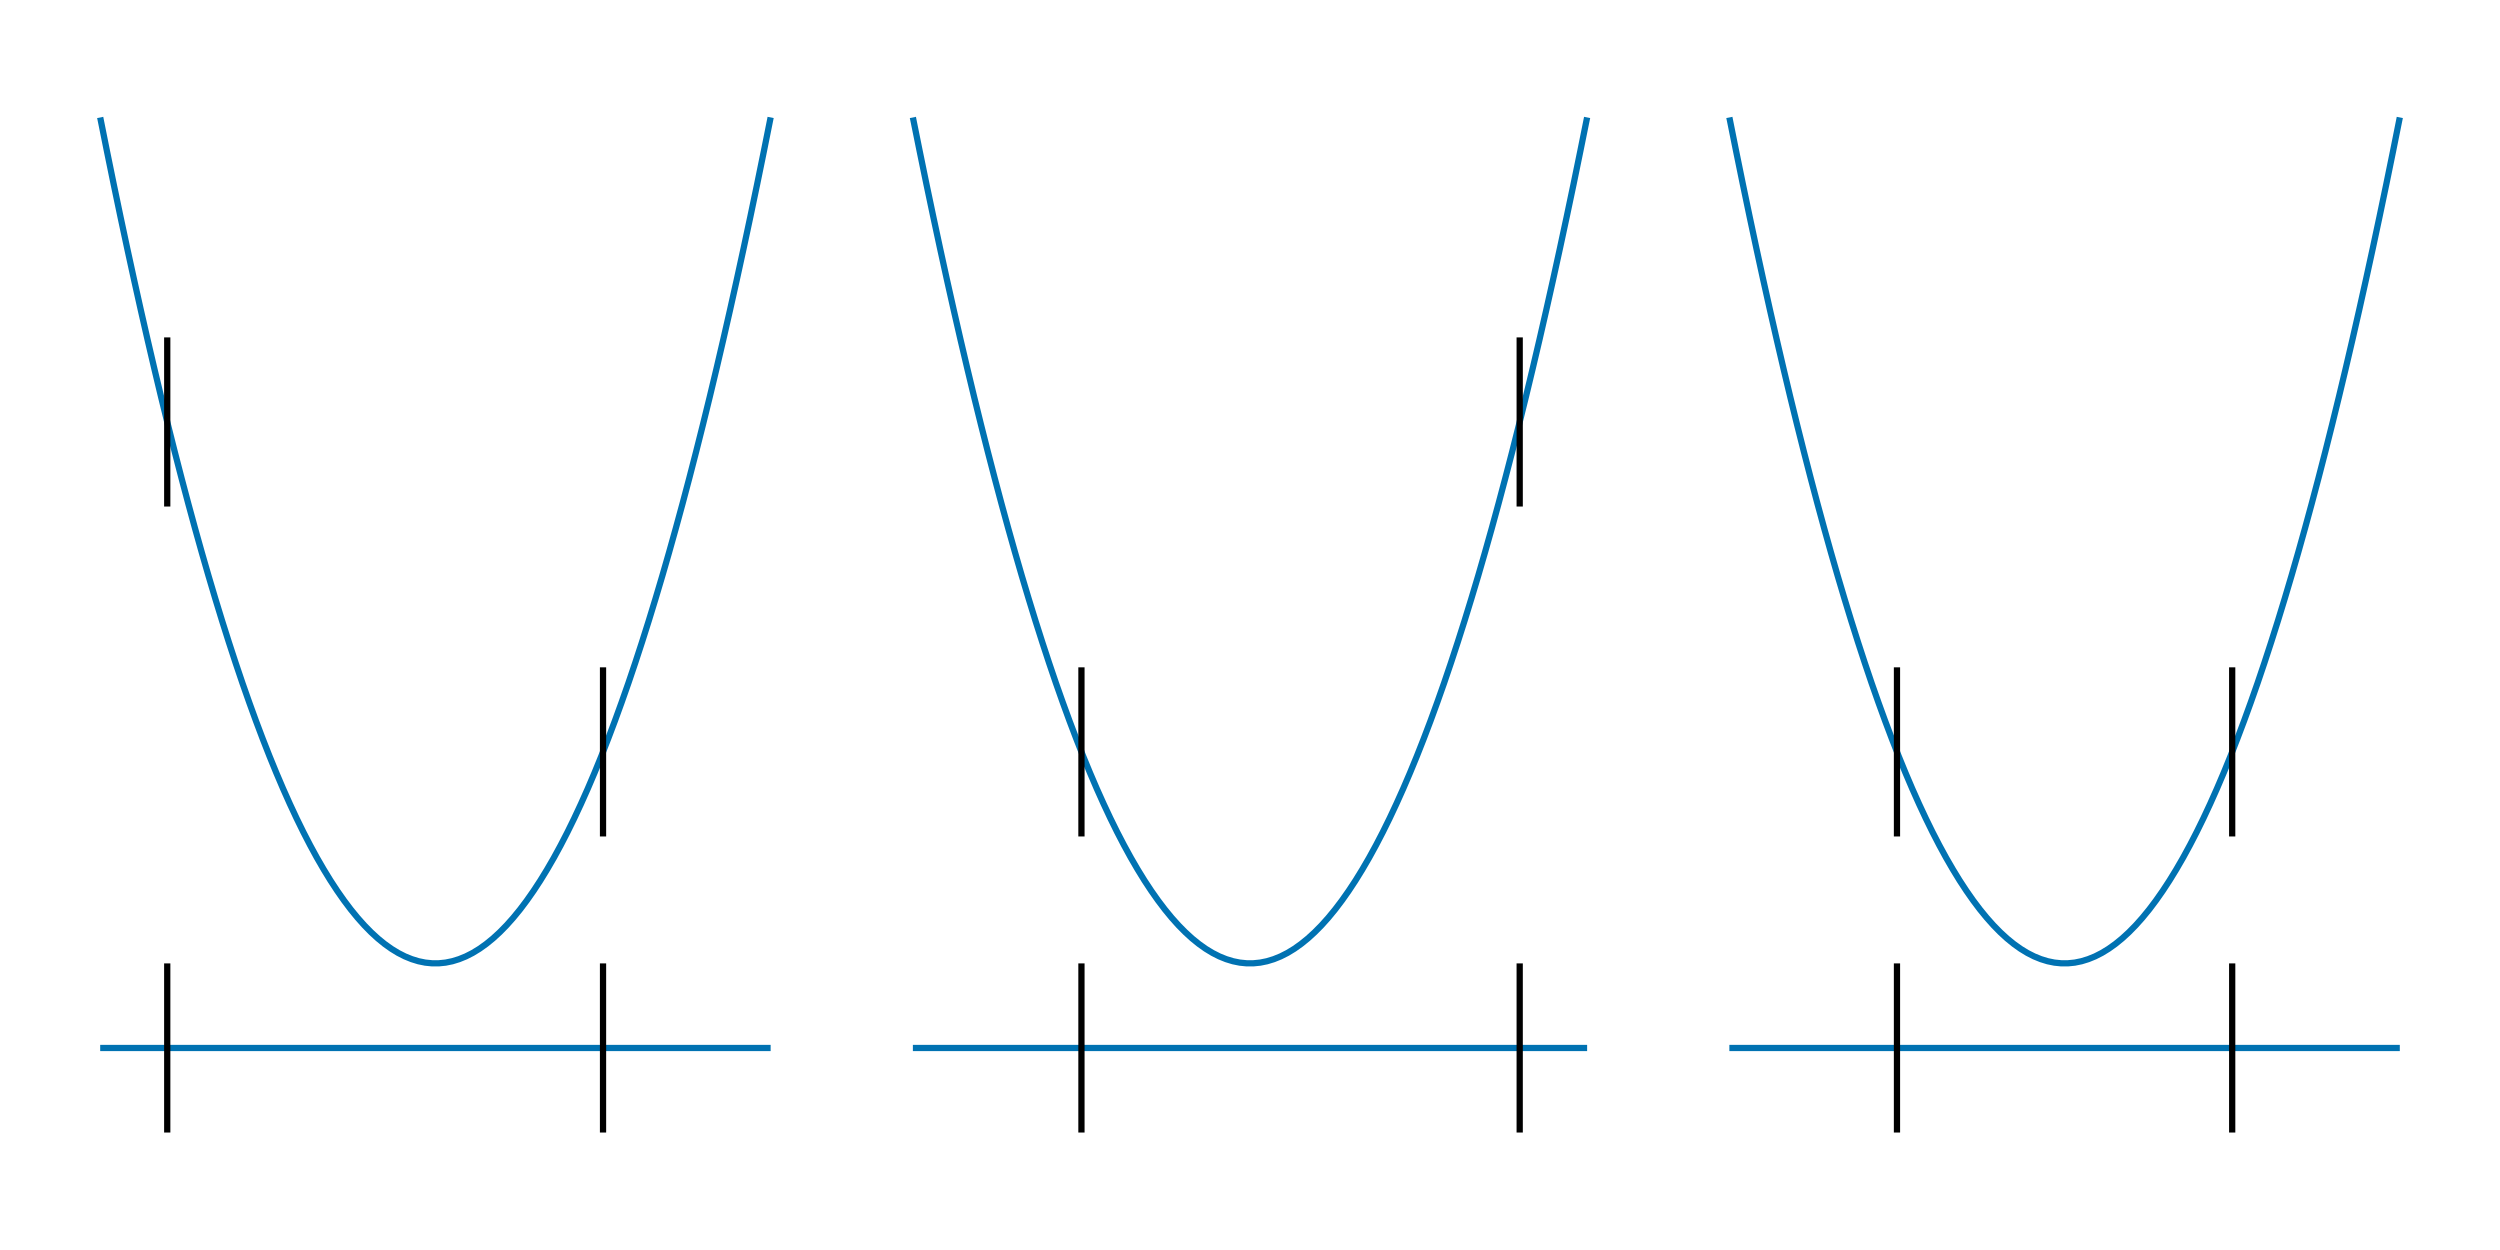
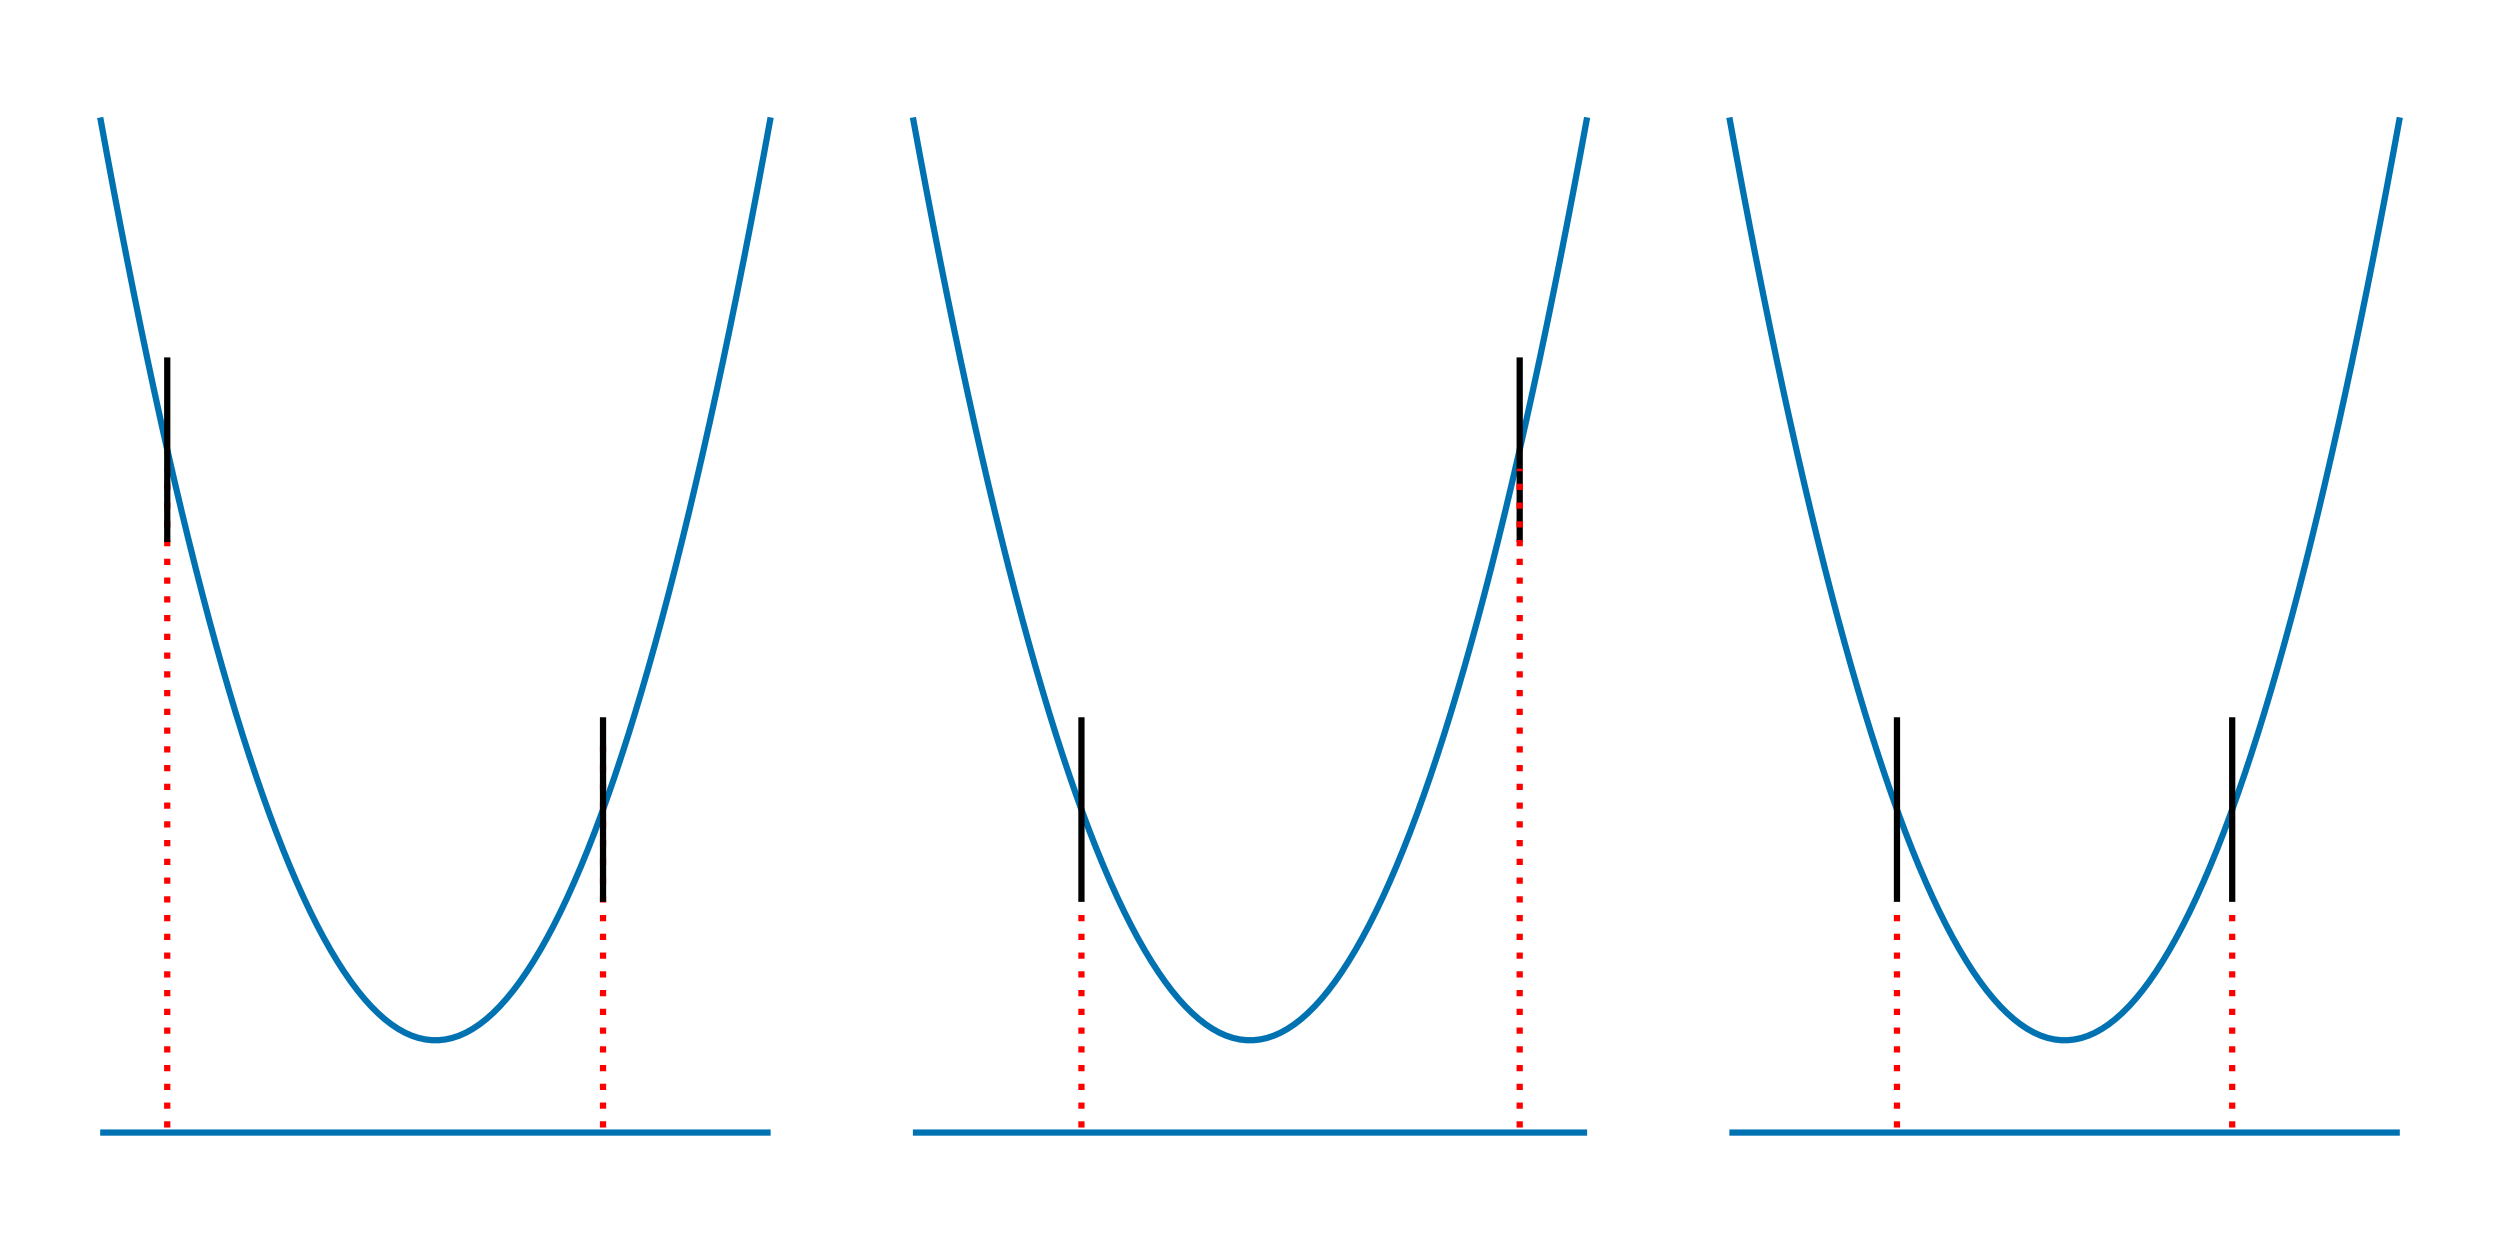
<svg xmlns="http://www.w3.org/2000/svg" width="600" height="300" viewBox="0 0 600 300">
  <rect x="-60" y="-30" width="720" height="360" fill="rgb(100%, 100%, 100%)" fill-opacity="1" />
  <path fill-rule="nonzero" fill="rgb(100%, 100%, 100%)" fill-opacity="1" d="M 16 284 L 193 284 L 193 16 L 16 16 Z M 16 284 " />
  <path fill-rule="nonzero" fill="rgb(100%, 100%, 100%)" fill-opacity="1" d="M 211 284 L 389 284 L 389 16 L 211 16 Z M 211 284 " />
  <path fill-rule="nonzero" fill="rgb(100%, 100%, 100%)" fill-opacity="1" d="M 407 284 L 584 284 L 584 16 L 407 16 Z M 407 284 " />
-   <path fill="none" stroke-width="1.5" stroke-linecap="butt" stroke-linejoin="miter" stroke="rgb(0%, 44.706%, 69.804%)" stroke-opacity="1" stroke-miterlimit="2" d="M 24.047 28.184 L 25.672 36.301 L 27.297 44.258 L 28.922 52.047 L 30.547 59.668 L 32.172 67.125 L 33.797 74.418 L 35.422 81.543 L 37.047 88.504 L 38.672 95.301 L 40.301 101.93 L 41.926 108.391 L 43.551 114.688 L 45.176 120.82 L 46.801 126.785 L 48.426 132.586 L 50.051 138.223 L 51.676 143.691 L 53.301 148.992 L 54.926 154.129 L 56.551 159.102 L 58.176 163.91 L 59.805 168.547 L 61.43 173.023 L 63.055 177.332 L 64.68 181.477 L 66.305 185.453 L 67.93 189.266 L 69.555 192.91 L 71.18 196.391 L 72.805 199.703 L 74.43 202.852 L 76.055 205.836 L 77.684 208.652 L 79.309 211.305 L 80.934 213.789 L 82.559 216.109 L 84.184 218.266 L 85.809 220.254 L 87.434 222.078 L 89.059 223.734 L 90.684 225.227 L 92.309 226.551 L 93.934 227.711 L 95.562 228.707 L 97.188 229.535 L 98.812 230.195 L 100.438 230.695 L 102.062 231.027 L 103.688 231.191 L 105.312 231.191 L 106.938 231.027 L 108.562 230.695 L 110.188 230.195 L 111.812 229.535 L 113.438 228.707 L 115.066 227.711 L 116.691 226.551 L 118.316 225.227 L 119.941 223.734 L 121.566 222.078 L 123.191 220.254 L 124.816 218.266 L 126.441 216.109 L 128.066 213.789 L 129.691 211.305 L 131.316 208.652 L 132.945 205.836 L 134.57 202.852 L 136.195 199.703 L 137.82 196.391 L 139.445 192.91 L 141.07 189.266 L 142.695 185.453 L 144.32 181.477 L 145.945 177.332 L 147.57 173.023 L 149.195 168.547 L 150.824 163.91 L 152.449 159.102 L 154.074 154.129 L 155.699 148.992 L 157.324 143.691 L 158.949 138.223 L 160.574 132.586 L 162.199 126.785 L 163.824 120.82 L 165.449 114.688 L 167.074 108.391 L 168.699 101.93 L 170.328 95.301 L 171.953 88.504 L 173.578 81.543 L 175.203 74.418 L 176.828 67.125 L 178.453 59.668 L 180.078 52.047 L 181.703 44.258 L 183.328 36.301 L 184.953 28.184 " />
-   <path fill="none" stroke-width="1.5" stroke-linecap="butt" stroke-linejoin="miter" stroke="rgb(0%, 0%, 0%)" stroke-opacity="1" stroke-miterlimit="1.155" d="M 40.137 121.574 L 40.137 80.969 " />
-   <path fill="none" stroke-width="1.5" stroke-linecap="butt" stroke-linejoin="miter" stroke="rgb(0%, 0%, 0%)" stroke-opacity="1" stroke-miterlimit="1.155" d="M 144.727 200.758 L 144.727 160.152 " />
-   <path fill="none" stroke-width="1.5" stroke-linecap="butt" stroke-linejoin="miter" stroke="rgb(0%, 0%, 0%)" stroke-opacity="1" stroke-miterlimit="1.155" d="M 40.137 121.574 L 40.137 121.574 " />
-   <path fill="none" stroke-width="1.5" stroke-linecap="butt" stroke-linejoin="miter" stroke="rgb(0%, 0%, 0%)" stroke-opacity="1" stroke-miterlimit="1.155" d="M 40.137 80.969 L 40.137 80.969 " />
-   <path fill="none" stroke-width="1.5" stroke-linecap="butt" stroke-linejoin="miter" stroke="rgb(0%, 0%, 0%)" stroke-opacity="1" stroke-miterlimit="1.155" d="M 144.727 200.758 L 144.727 200.758 " />
-   <path fill="none" stroke-width="1.5" stroke-linecap="butt" stroke-linejoin="miter" stroke="rgb(0%, 0%, 0%)" stroke-opacity="1" stroke-miterlimit="1.155" d="M 144.727 160.152 L 144.727 160.152 " />
-   <path fill="none" stroke-width="1.5" stroke-linecap="butt" stroke-linejoin="miter" stroke="rgb(0%, 44.706%, 69.804%)" stroke-opacity="1" stroke-miterlimit="2" d="M 24.047 251.516 L 184.953 251.516 " />
-   <path fill="none" stroke-width="1.5" stroke-linecap="butt" stroke-linejoin="miter" stroke="rgb(0%, 0%, 0%)" stroke-opacity="1" stroke-miterlimit="1.155" d="M 40.137 271.816 L 40.137 231.211 " />
-   <path fill="none" stroke-width="1.5" stroke-linecap="butt" stroke-linejoin="miter" stroke="rgb(0%, 0%, 0%)" stroke-opacity="1" stroke-miterlimit="1.155" d="M 144.727 271.816 L 144.727 231.211 " />
-   <path fill="none" stroke-width="1.5" stroke-linecap="butt" stroke-linejoin="miter" stroke="rgb(0%, 0%, 0%)" stroke-opacity="1" stroke-miterlimit="1.155" d="M 40.137 271.816 L 40.137 271.816 " />
-   <path fill="none" stroke-width="1.5" stroke-linecap="butt" stroke-linejoin="miter" stroke="rgb(0%, 0%, 0%)" stroke-opacity="1" stroke-miterlimit="1.155" d="M 40.137 231.211 L 40.137 231.211 " />
-   <path fill="none" stroke-width="1.5" stroke-linecap="butt" stroke-linejoin="miter" stroke="rgb(0%, 0%, 0%)" stroke-opacity="1" stroke-miterlimit="1.155" d="M 144.727 271.816 L 144.727 271.816 " />
-   <path fill="none" stroke-width="1.5" stroke-linecap="butt" stroke-linejoin="miter" stroke="rgb(0%, 0%, 0%)" stroke-opacity="1" stroke-miterlimit="1.155" d="M 144.727 231.211 L 144.727 231.211 " />
-   <path fill="none" stroke-width="1.5" stroke-linecap="butt" stroke-linejoin="miter" stroke="rgb(0%, 44.706%, 69.804%)" stroke-opacity="1" stroke-miterlimit="2" d="M 219.09 28.184 L 220.727 36.301 L 222.359 44.258 L 223.996 52.047 L 225.629 59.668 L 227.262 67.125 L 228.898 74.418 L 230.531 81.543 L 232.168 88.504 L 233.801 95.301 L 235.438 101.93 L 237.07 108.391 L 238.707 114.688 L 240.34 120.82 L 241.973 126.785 L 243.609 132.586 L 245.242 138.223 L 246.879 143.691 L 248.512 148.992 L 250.148 154.129 L 251.781 159.102 L 253.414 163.91 L 255.051 168.547 L 256.684 173.023 L 258.32 177.332 L 259.953 181.477 L 261.59 185.453 L 263.223 189.266 L 264.859 192.91 L 266.492 196.391 L 268.125 199.703 L 269.762 202.852 L 271.395 205.836 L 273.031 208.652 L 274.664 211.305 L 276.301 213.789 L 277.934 216.109 L 279.57 218.266 L 281.203 220.254 L 282.836 222.078 L 284.473 223.734 L 286.105 225.227 L 287.742 226.551 L 289.375 227.711 L 291.012 228.707 L 292.645 229.535 L 294.277 230.195 L 295.914 230.695 L 297.547 231.027 L 299.184 231.191 L 300.816 231.191 L 302.453 231.027 L 304.086 230.695 L 305.723 230.195 L 307.355 229.535 L 308.988 228.707 L 310.625 227.711 L 312.258 226.551 L 313.895 225.227 L 315.527 223.734 L 317.164 222.078 L 318.797 220.254 L 320.43 218.266 L 322.066 216.109 L 323.699 213.789 L 325.336 211.305 L 326.969 208.652 L 328.605 205.836 L 330.238 202.852 L 331.875 199.703 L 333.508 196.391 L 335.141 192.91 L 336.777 189.266 L 338.41 185.453 L 340.047 181.477 L 341.68 177.332 L 343.316 173.023 L 344.949 168.547 L 346.586 163.91 L 348.219 159.102 L 349.852 154.129 L 351.488 148.992 L 353.121 143.691 L 354.758 138.223 L 356.391 132.586 L 358.027 126.785 L 359.66 120.82 L 361.293 114.688 L 362.93 108.391 L 364.562 101.93 L 366.199 95.301 L 367.832 88.504 L 369.469 81.543 L 371.102 74.418 L 372.738 67.125 L 374.371 59.668 L 376.004 52.047 L 377.641 44.258 L 379.273 36.301 L 380.91 28.184 " />
-   <path fill="none" stroke-width="1.5" stroke-linecap="butt" stroke-linejoin="miter" stroke="rgb(0%, 0%, 0%)" stroke-opacity="1" stroke-miterlimit="1.155" d="M 259.547 200.758 L 259.547 160.152 " />
-   <path fill="none" stroke-width="1.5" stroke-linecap="butt" stroke-linejoin="miter" stroke="rgb(0%, 0%, 0%)" stroke-opacity="1" stroke-miterlimit="1.155" d="M 364.727 121.574 L 364.727 80.969 " />
-   <path fill="none" stroke-width="1.5" stroke-linecap="butt" stroke-linejoin="miter" stroke="rgb(0%, 0%, 0%)" stroke-opacity="1" stroke-miterlimit="1.155" d="M 259.547 200.758 L 259.547 200.758 " />
-   <path fill="none" stroke-width="1.5" stroke-linecap="butt" stroke-linejoin="miter" stroke="rgb(0%, 0%, 0%)" stroke-opacity="1" stroke-miterlimit="1.155" d="M 259.547 160.152 L 259.547 160.152 " />
-   <path fill="none" stroke-width="1.5" stroke-linecap="butt" stroke-linejoin="miter" stroke="rgb(0%, 0%, 0%)" stroke-opacity="1" stroke-miterlimit="1.155" d="M 364.727 121.574 L 364.727 121.574 " />
-   <path fill="none" stroke-width="1.5" stroke-linecap="butt" stroke-linejoin="miter" stroke="rgb(0%, 0%, 0%)" stroke-opacity="1" stroke-miterlimit="1.155" d="M 364.727 80.969 L 364.727 80.969 " />
-   <path fill="none" stroke-width="1.5" stroke-linecap="butt" stroke-linejoin="miter" stroke="rgb(0%, 44.706%, 69.804%)" stroke-opacity="1" stroke-miterlimit="2" d="M 219.09 251.516 L 380.91 251.516 " />
-   <path fill="none" stroke-width="1.5" stroke-linecap="butt" stroke-linejoin="miter" stroke="rgb(0%, 0%, 0%)" stroke-opacity="1" stroke-miterlimit="1.155" d="M 259.547 271.816 L 259.547 231.211 " />
-   <path fill="none" stroke-width="1.5" stroke-linecap="butt" stroke-linejoin="miter" stroke="rgb(0%, 0%, 0%)" stroke-opacity="1" stroke-miterlimit="1.155" d="M 364.727 271.816 L 364.727 231.211 " />
-   <path fill="none" stroke-width="1.5" stroke-linecap="butt" stroke-linejoin="miter" stroke="rgb(0%, 0%, 0%)" stroke-opacity="1" stroke-miterlimit="1.155" d="M 259.547 271.816 L 259.547 271.816 " />
-   <path fill="none" stroke-width="1.5" stroke-linecap="butt" stroke-linejoin="miter" stroke="rgb(0%, 0%, 0%)" stroke-opacity="1" stroke-miterlimit="1.155" d="M 259.547 231.211 L 259.547 231.211 " />
-   <path fill="none" stroke-width="1.5" stroke-linecap="butt" stroke-linejoin="miter" stroke="rgb(0%, 0%, 0%)" stroke-opacity="1" stroke-miterlimit="1.155" d="M 364.727 271.816 L 364.727 271.816 " />
-   <path fill="none" stroke-width="1.5" stroke-linecap="butt" stroke-linejoin="miter" stroke="rgb(0%, 0%, 0%)" stroke-opacity="1" stroke-miterlimit="1.155" d="M 364.727 231.211 L 364.727 231.211 " />
-   <path fill="none" stroke-width="1.5" stroke-linecap="butt" stroke-linejoin="miter" stroke="rgb(0%, 44.706%, 69.804%)" stroke-opacity="1" stroke-miterlimit="2" d="M 415.047 28.184 L 416.672 36.301 L 418.297 44.258 L 419.922 52.047 L 421.547 59.668 L 423.172 67.125 L 424.797 74.418 L 426.422 81.543 L 428.047 88.504 L 429.672 95.301 L 431.301 101.93 L 432.926 108.391 L 434.551 114.688 L 436.176 120.82 L 437.801 126.785 L 439.426 132.586 L 441.051 138.223 L 442.676 143.691 L 444.301 148.992 L 445.926 154.129 L 447.551 159.102 L 449.176 163.91 L 450.805 168.547 L 452.43 173.023 L 454.055 177.332 L 455.68 181.477 L 457.305 185.453 L 458.93 189.266 L 460.555 192.91 L 462.18 196.391 L 463.805 199.703 L 465.43 202.852 L 467.055 205.836 L 468.684 208.652 L 470.309 211.305 L 471.934 213.789 L 473.559 216.109 L 475.184 218.266 L 476.809 220.254 L 478.434 222.078 L 480.059 223.734 L 481.684 225.227 L 483.309 226.551 L 484.934 227.711 L 486.562 228.707 L 488.188 229.535 L 489.812 230.195 L 491.438 230.695 L 493.062 231.027 L 494.688 231.191 L 496.312 231.191 L 497.938 231.027 L 499.562 230.695 L 501.188 230.195 L 502.812 229.535 L 504.438 228.707 L 506.066 227.711 L 507.691 226.551 L 509.316 225.227 L 510.941 223.734 L 512.566 222.078 L 514.191 220.254 L 515.816 218.266 L 517.441 216.109 L 519.066 213.789 L 520.691 211.305 L 522.316 208.652 L 523.945 205.836 L 525.57 202.852 L 527.195 199.703 L 528.82 196.391 L 530.445 192.91 L 532.07 189.266 L 533.695 185.453 L 535.32 181.477 L 536.945 177.332 L 538.57 173.023 L 540.195 168.547 L 541.824 163.91 L 543.449 159.102 L 545.074 154.129 L 546.699 148.992 L 548.324 143.691 L 549.949 138.223 L 551.574 132.586 L 553.199 126.785 L 554.824 120.82 L 556.449 114.688 L 558.074 108.391 L 559.699 101.93 L 561.328 95.301 L 562.953 88.504 L 564.578 81.543 L 566.203 74.418 L 567.828 67.125 L 569.453 59.668 L 571.078 52.047 L 572.703 44.258 L 574.328 36.301 L 575.953 28.184 " />
-   <path fill="none" stroke-width="1.5" stroke-linecap="butt" stroke-linejoin="miter" stroke="rgb(0%, 0%, 0%)" stroke-opacity="1" stroke-miterlimit="1.155" d="M 455.273 200.758 L 455.273 160.152 " />
-   <path fill="none" stroke-width="1.5" stroke-linecap="butt" stroke-linejoin="miter" stroke="rgb(0%, 0%, 0%)" stroke-opacity="1" stroke-miterlimit="1.155" d="M 535.727 200.758 L 535.727 160.152 " />
-   <path fill="none" stroke-width="1.5" stroke-linecap="butt" stroke-linejoin="miter" stroke="rgb(0%, 0%, 0%)" stroke-opacity="1" stroke-miterlimit="1.155" d="M 455.273 200.758 L 455.273 200.758 " />
-   <path fill="none" stroke-width="1.5" stroke-linecap="butt" stroke-linejoin="miter" stroke="rgb(0%, 0%, 0%)" stroke-opacity="1" stroke-miterlimit="1.155" d="M 455.273 160.152 L 455.273 160.152 " />
-   <path fill="none" stroke-width="1.5" stroke-linecap="butt" stroke-linejoin="miter" stroke="rgb(0%, 0%, 0%)" stroke-opacity="1" stroke-miterlimit="1.155" d="M 535.727 200.758 L 535.727 200.758 " />
-   <path fill="none" stroke-width="1.5" stroke-linecap="butt" stroke-linejoin="miter" stroke="rgb(0%, 0%, 0%)" stroke-opacity="1" stroke-miterlimit="1.155" d="M 535.727 160.152 L 535.727 160.152 " />
-   <path fill="none" stroke-width="1.5" stroke-linecap="butt" stroke-linejoin="miter" stroke="rgb(0%, 44.706%, 69.804%)" stroke-opacity="1" stroke-miterlimit="2" d="M 415.047 251.516 L 575.953 251.516 " />
-   <path fill="none" stroke-width="1.5" stroke-linecap="butt" stroke-linejoin="miter" stroke="rgb(0%, 0%, 0%)" stroke-opacity="1" stroke-miterlimit="1.155" d="M 455.273 271.816 L 455.273 231.211 " />
-   <path fill="none" stroke-width="1.5" stroke-linecap="butt" stroke-linejoin="miter" stroke="rgb(0%, 0%, 0%)" stroke-opacity="1" stroke-miterlimit="1.155" d="M 535.727 271.816 L 535.727 231.211 " />
-   <path fill="none" stroke-width="1.5" stroke-linecap="butt" stroke-linejoin="miter" stroke="rgb(0%, 0%, 0%)" stroke-opacity="1" stroke-miterlimit="1.155" d="M 455.273 271.816 L 455.273 271.816 " />
-   <path fill="none" stroke-width="1.5" stroke-linecap="butt" stroke-linejoin="miter" stroke="rgb(0%, 0%, 0%)" stroke-opacity="1" stroke-miterlimit="1.155" d="M 455.273 231.211 L 455.273 231.211 " />
-   <path fill="none" stroke-width="1.5" stroke-linecap="butt" stroke-linejoin="miter" stroke="rgb(0%, 0%, 0%)" stroke-opacity="1" stroke-miterlimit="1.155" d="M 535.727 271.816 L 535.727 271.816 " />
-   <path fill="none" stroke-width="1.5" stroke-linecap="butt" stroke-linejoin="miter" stroke="rgb(0%, 0%, 0%)" stroke-opacity="1" stroke-miterlimit="1.155" d="M 535.727 231.211 L 535.727 231.211 " />
+   <path fill="none" stroke-width="1.5" stroke-linecap="butt" stroke-linejoin="miter" stroke="rgb(0%, 44.706%, 69.804%)" stroke-opacity="1" stroke-miterlimit="2" d="M 24.047 28.184 L 25.672 37.039 L 27.297 45.719 L 28.922 54.215 L 30.547 62.531 L 32.172 70.668 L 33.797 78.621 L 35.422 86.395 L 37.047 93.988 L 38.672 101.402 L 40.301 108.633 L 41.926 115.684 L 43.551 122.555 L 45.176 129.242 L 46.801 135.75 L 48.426 142.078 L 50.051 148.227 L 51.676 154.191 L 53.301 159.977 L 54.926 165.582 L 56.551 171.004 L 58.176 176.246 L 59.805 181.309 L 61.43 186.191 L 63.055 190.891 L 64.68 195.41 L 66.305 199.75 L 67.93 203.906 L 69.555 207.887 L 71.18 211.68 L 72.805 215.297 L 74.43 218.73 L 76.055 221.984 L 77.684 225.059 L 79.309 227.953 L 80.934 230.664 L 82.559 233.195 L 84.184 235.547 L 85.809 237.715 L 87.434 239.703 L 89.059 241.512 L 90.684 243.137 L 92.309 244.586 L 93.934 245.852 L 95.562 246.934 L 97.188 247.84 L 98.812 248.562 L 100.438 249.105 L 102.062 249.465 L 103.688 249.648 L 105.312 249.648 L 106.938 249.465 L 108.562 249.105 L 110.188 248.562 L 111.812 247.84 L 113.438 246.934 L 115.066 245.852 L 116.691 244.586 L 118.316 243.137 L 119.941 241.512 L 121.566 239.703 L 123.191 237.715 L 124.816 235.547 L 126.441 233.195 L 128.066 230.664 L 129.691 227.953 L 131.316 225.059 L 132.945 221.984 L 134.57 218.73 L 136.195 215.297 L 137.82 211.68 L 139.445 207.887 L 141.07 203.906 L 142.695 199.75 L 144.32 195.41 L 145.945 190.891 L 147.57 186.191 L 149.195 181.309 L 150.824 176.246 L 152.449 171.004 L 154.074 165.582 L 155.699 159.977 L 157.324 154.191 L 158.949 148.227 L 160.574 142.078 L 162.199 135.75 L 163.824 129.242 L 165.449 122.555 L 167.074 115.684 L 168.699 108.633 L 170.328 101.402 L 171.953 93.988 L 173.578 86.395 L 175.203 78.621 L 176.828 70.668 L 178.453 62.531 L 180.078 54.215 L 181.703 45.719 L 183.328 37.039 L 184.953 28.184 " />
+   <path fill="none" stroke-width="1.5" stroke-linecap="butt" stroke-linejoin="miter" stroke="rgb(100%, 0%, 0%)" stroke-opacity="1" stroke-dasharray="1.5 3" stroke-miterlimit="1.155" d="M 40.137 270.602 L 40.137 112.48 " />
+   <path fill="none" stroke-width="1.5" stroke-linecap="butt" stroke-linejoin="miter" stroke="rgb(100%, 0%, 0%)" stroke-opacity="1" stroke-dasharray="1.5 3" stroke-miterlimit="1.155" d="M 144.727 270.602 L 144.727 176.801 " />
+   <path fill="none" stroke-width="1.5" stroke-linecap="butt" stroke-linejoin="miter" stroke="rgb(0%, 0%, 0%)" stroke-opacity="1" stroke-miterlimit="1.155" d="M 40.137 130.066 L 40.137 85.77 " />
+   <path fill="none" stroke-width="1.5" stroke-linecap="butt" stroke-linejoin="miter" stroke="rgb(0%, 0%, 0%)" stroke-opacity="1" stroke-miterlimit="1.155" d="M 144.727 216.445 L 144.727 172.148 " />
+   <path fill="none" stroke-width="1.5" stroke-linecap="butt" stroke-linejoin="miter" stroke="rgb(0%, 0%, 0%)" stroke-opacity="1" stroke-miterlimit="1.155" d="M 40.137 130.066 L 40.137 130.066 " />
+   <path fill="none" stroke-width="1.5" stroke-linecap="butt" stroke-linejoin="miter" stroke="rgb(0%, 0%, 0%)" stroke-opacity="1" stroke-miterlimit="1.155" d="M 40.137 85.77 L 40.137 85.77 " />
+   <path fill="none" stroke-width="1.5" stroke-linecap="butt" stroke-linejoin="miter" stroke="rgb(0%, 0%, 0%)" stroke-opacity="1" stroke-miterlimit="1.155" d="M 144.727 216.445 L 144.727 216.445 " />
+   <path fill="none" stroke-width="1.5" stroke-linecap="butt" stroke-linejoin="miter" stroke="rgb(0%, 0%, 0%)" stroke-opacity="1" stroke-miterlimit="1.155" d="M 144.727 172.148 L 144.727 172.148 " />
+   <path fill="none" stroke-width="1.5" stroke-linecap="butt" stroke-linejoin="miter" stroke="rgb(0%, 44.706%, 69.804%)" stroke-opacity="1" stroke-miterlimit="2" d="M 24.047 271.816 L 184.953 271.816 " />
+   <path fill="none" stroke-width="1.5" stroke-linecap="butt" stroke-linejoin="miter" stroke="rgb(0%, 44.706%, 69.804%)" stroke-opacity="1" stroke-miterlimit="2" d="M 219.09 28.184 L 220.727 37.039 L 222.359 45.719 L 223.996 54.215 L 225.629 62.531 L 227.262 70.668 L 228.898 78.621 L 230.531 86.395 L 232.168 93.988 L 233.801 101.402 L 235.438 108.633 L 237.07 115.684 L 238.707 122.555 L 240.34 129.242 L 241.973 135.75 L 243.609 142.078 L 245.242 148.227 L 246.879 154.191 L 248.512 159.977 L 250.148 165.582 L 251.781 171.004 L 253.414 176.246 L 255.051 181.309 L 256.684 186.191 L 258.32 190.891 L 259.953 195.41 L 261.59 199.75 L 263.223 203.906 L 264.859 207.887 L 266.492 211.68 L 268.125 215.297 L 269.762 218.73 L 271.395 221.984 L 273.031 225.059 L 274.664 227.953 L 276.301 230.664 L 277.934 233.195 L 279.57 235.547 L 281.203 237.715 L 282.836 239.703 L 284.473 241.512 L 286.105 243.137 L 287.742 244.586 L 289.375 245.852 L 291.012 246.934 L 292.645 247.84 L 294.277 248.562 L 295.914 249.105 L 297.547 249.465 L 299.184 249.648 L 300.816 249.648 L 302.453 249.465 L 304.086 249.105 L 305.723 248.562 L 307.355 247.84 L 308.988 246.934 L 310.625 245.852 L 312.258 244.586 L 313.895 243.137 L 315.527 241.512 L 317.164 239.703 L 318.797 237.715 L 320.43 235.547 L 322.066 233.195 L 323.699 230.664 L 325.336 227.953 L 326.969 225.059 L 328.605 221.984 L 330.238 218.73 L 331.875 215.297 L 333.508 211.68 L 335.141 207.887 L 336.777 203.906 L 338.41 199.75 L 340.047 195.41 L 341.68 190.891 L 343.316 186.191 L 344.949 181.309 L 346.586 176.246 L 348.219 171.004 L 349.852 165.582 L 351.488 159.977 L 353.121 154.191 L 354.758 148.227 L 356.391 142.078 L 358.027 135.75 L 359.66 129.242 L 361.293 122.555 L 362.93 115.684 L 364.562 108.633 L 366.199 101.402 L 367.832 93.988 L 369.469 86.395 L 371.102 78.621 L 372.738 70.668 L 374.371 62.531 L 376.004 54.215 L 377.641 45.719 L 379.273 37.039 L 380.91 28.184 " />
+   <path fill="none" stroke-width="1.5" stroke-linecap="butt" stroke-linejoin="miter" stroke="rgb(0%, 0%, 0%)" stroke-opacity="1" stroke-miterlimit="1.155" d="M 259.547 216.445 L 259.547 172.148 " />
+   <path fill="none" stroke-width="1.5" stroke-linecap="butt" stroke-linejoin="miter" stroke="rgb(0%, 0%, 0%)" stroke-opacity="1" stroke-miterlimit="1.155" d="M 364.727 130.066 L 364.727 85.77 " />
+   <path fill="none" stroke-width="1.5" stroke-linecap="butt" stroke-linejoin="miter" stroke="rgb(0%, 0%, 0%)" stroke-opacity="1" stroke-miterlimit="1.155" d="M 259.547 216.445 L 259.547 216.445 " />
+   <path fill="none" stroke-width="1.5" stroke-linecap="butt" stroke-linejoin="miter" stroke="rgb(0%, 0%, 0%)" stroke-opacity="1" stroke-miterlimit="1.155" d="M 259.547 172.148 L 259.547 172.148 " />
+   <path fill="none" stroke-width="1.5" stroke-linecap="butt" stroke-linejoin="miter" stroke="rgb(0%, 0%, 0%)" stroke-opacity="1" stroke-miterlimit="1.155" d="M 364.727 130.066 L 364.727 130.066 " />
+   <path fill="none" stroke-width="1.5" stroke-linecap="butt" stroke-linejoin="miter" stroke="rgb(0%, 0%, 0%)" stroke-opacity="1" stroke-miterlimit="1.155" d="M 364.727 85.77 L 364.727 85.77 " />
+   <path fill="none" stroke-width="1.5" stroke-linecap="butt" stroke-linejoin="miter" stroke="rgb(0%, 44.706%, 69.804%)" stroke-opacity="1" stroke-miterlimit="2" d="M 219.09 271.816 L 380.91 271.816 " />
+   <path fill="none" stroke-width="1.5" stroke-linecap="butt" stroke-linejoin="miter" stroke="rgb(100%, 0%, 0%)" stroke-opacity="1" stroke-dasharray="1.5 3" stroke-miterlimit="1.155" d="M 259.547 270.602 L 259.547 217 " />
+   <path fill="none" stroke-width="1.5" stroke-linecap="butt" stroke-linejoin="miter" stroke="rgb(100%, 0%, 0%)" stroke-opacity="1" stroke-dasharray="1.5 3" stroke-miterlimit="1.155" d="M 364.727 270.602 L 364.727 112.48 " />
+   <path fill="none" stroke-width="1.5" stroke-linecap="butt" stroke-linejoin="miter" stroke="rgb(0%, 44.706%, 69.804%)" stroke-opacity="1" stroke-miterlimit="2" d="M 415.047 28.184 L 416.672 37.039 L 418.297 45.719 L 419.922 54.215 L 421.547 62.531 L 423.172 70.668 L 424.797 78.621 L 426.422 86.395 L 428.047 93.988 L 429.672 101.402 L 431.301 108.633 L 432.926 115.684 L 434.551 122.555 L 436.176 129.242 L 437.801 135.75 L 439.426 142.078 L 441.051 148.227 L 442.676 154.191 L 444.301 159.977 L 445.926 165.582 L 447.551 171.004 L 449.176 176.246 L 450.805 181.309 L 452.43 186.191 L 454.055 190.891 L 455.68 195.41 L 457.305 199.75 L 458.93 203.906 L 460.555 207.887 L 462.18 211.68 L 463.805 215.297 L 465.43 218.73 L 467.055 221.984 L 468.684 225.059 L 470.309 227.953 L 471.934 230.664 L 473.559 233.195 L 475.184 235.547 L 476.809 237.715 L 478.434 239.703 L 480.059 241.512 L 481.684 243.137 L 483.309 244.586 L 484.934 245.852 L 486.562 246.934 L 488.188 247.84 L 489.812 248.562 L 491.438 249.105 L 493.062 249.465 L 494.688 249.648 L 496.312 249.648 L 497.938 249.465 L 499.562 249.105 L 501.188 248.562 L 502.812 247.84 L 504.438 246.934 L 506.066 245.852 L 507.691 244.586 L 509.316 243.137 L 510.941 241.512 L 512.566 239.703 L 514.191 237.715 L 515.816 235.547 L 517.441 233.195 L 519.066 230.664 L 520.691 227.953 L 522.316 225.059 L 523.945 221.984 L 525.57 218.73 L 527.195 215.297 L 528.82 211.68 L 530.445 207.887 L 532.07 203.906 L 533.695 199.75 L 535.32 195.41 L 536.945 190.891 L 538.57 186.191 L 540.195 181.309 L 541.824 176.246 L 543.449 171.004 L 545.074 165.582 L 546.699 159.977 L 548.324 154.191 L 549.949 148.227 L 551.574 142.078 L 553.199 135.75 L 554.824 129.242 L 556.449 122.555 L 558.074 115.684 L 559.699 108.633 L 561.328 101.402 L 562.953 93.988 L 564.578 86.395 L 566.203 78.621 L 567.828 70.668 L 569.453 62.531 L 571.078 54.215 L 572.703 45.719 L 574.328 37.039 L 575.953 28.184 " />
+   <path fill="none" stroke-width="1.5" stroke-linecap="butt" stroke-linejoin="miter" stroke="rgb(0%, 0%, 0%)" stroke-opacity="1" stroke-miterlimit="1.155" d="M 455.273 216.445 L 455.273 172.148 " />
+   <path fill="none" stroke-width="1.5" stroke-linecap="butt" stroke-linejoin="miter" stroke="rgb(0%, 0%, 0%)" stroke-opacity="1" stroke-miterlimit="1.155" d="M 535.727 216.445 L 535.727 172.148 " />
+   <path fill="none" stroke-width="1.5" stroke-linecap="butt" stroke-linejoin="miter" stroke="rgb(0%, 0%, 0%)" stroke-opacity="1" stroke-miterlimit="1.155" d="M 455.273 216.445 L 455.273 216.445 " />
+   <path fill="none" stroke-width="1.5" stroke-linecap="butt" stroke-linejoin="miter" stroke="rgb(0%, 0%, 0%)" stroke-opacity="1" stroke-miterlimit="1.155" d="M 455.273 172.148 L 455.273 172.148 " />
+   <path fill="none" stroke-width="1.5" stroke-linecap="butt" stroke-linejoin="miter" stroke="rgb(0%, 0%, 0%)" stroke-opacity="1" stroke-miterlimit="1.155" d="M 535.727 216.445 L 535.727 216.445 " />
+   <path fill="none" stroke-width="1.5" stroke-linecap="butt" stroke-linejoin="miter" stroke="rgb(0%, 0%, 0%)" stroke-opacity="1" stroke-miterlimit="1.155" d="M 535.727 172.148 L 535.727 172.148 " />
+   <path fill="none" stroke-width="1.5" stroke-linecap="butt" stroke-linejoin="miter" stroke="rgb(0%, 44.706%, 69.804%)" stroke-opacity="1" stroke-miterlimit="2" d="M 415.047 271.816 L 575.953 271.816 " />
+   <path fill="none" stroke-width="1.5" stroke-linecap="butt" stroke-linejoin="miter" stroke="rgb(100%, 0%, 0%)" stroke-opacity="1" stroke-dasharray="1.5 3" stroke-miterlimit="1.155" d="M 455.273 270.602 L 455.273 217 " />
+   <path fill="none" stroke-width="1.5" stroke-linecap="butt" stroke-linejoin="miter" stroke="rgb(100%, 0%, 0%)" stroke-opacity="1" stroke-dasharray="1.5 3" stroke-miterlimit="1.155" d="M 535.727 270.602 L 535.727 217 " />
</svg>
